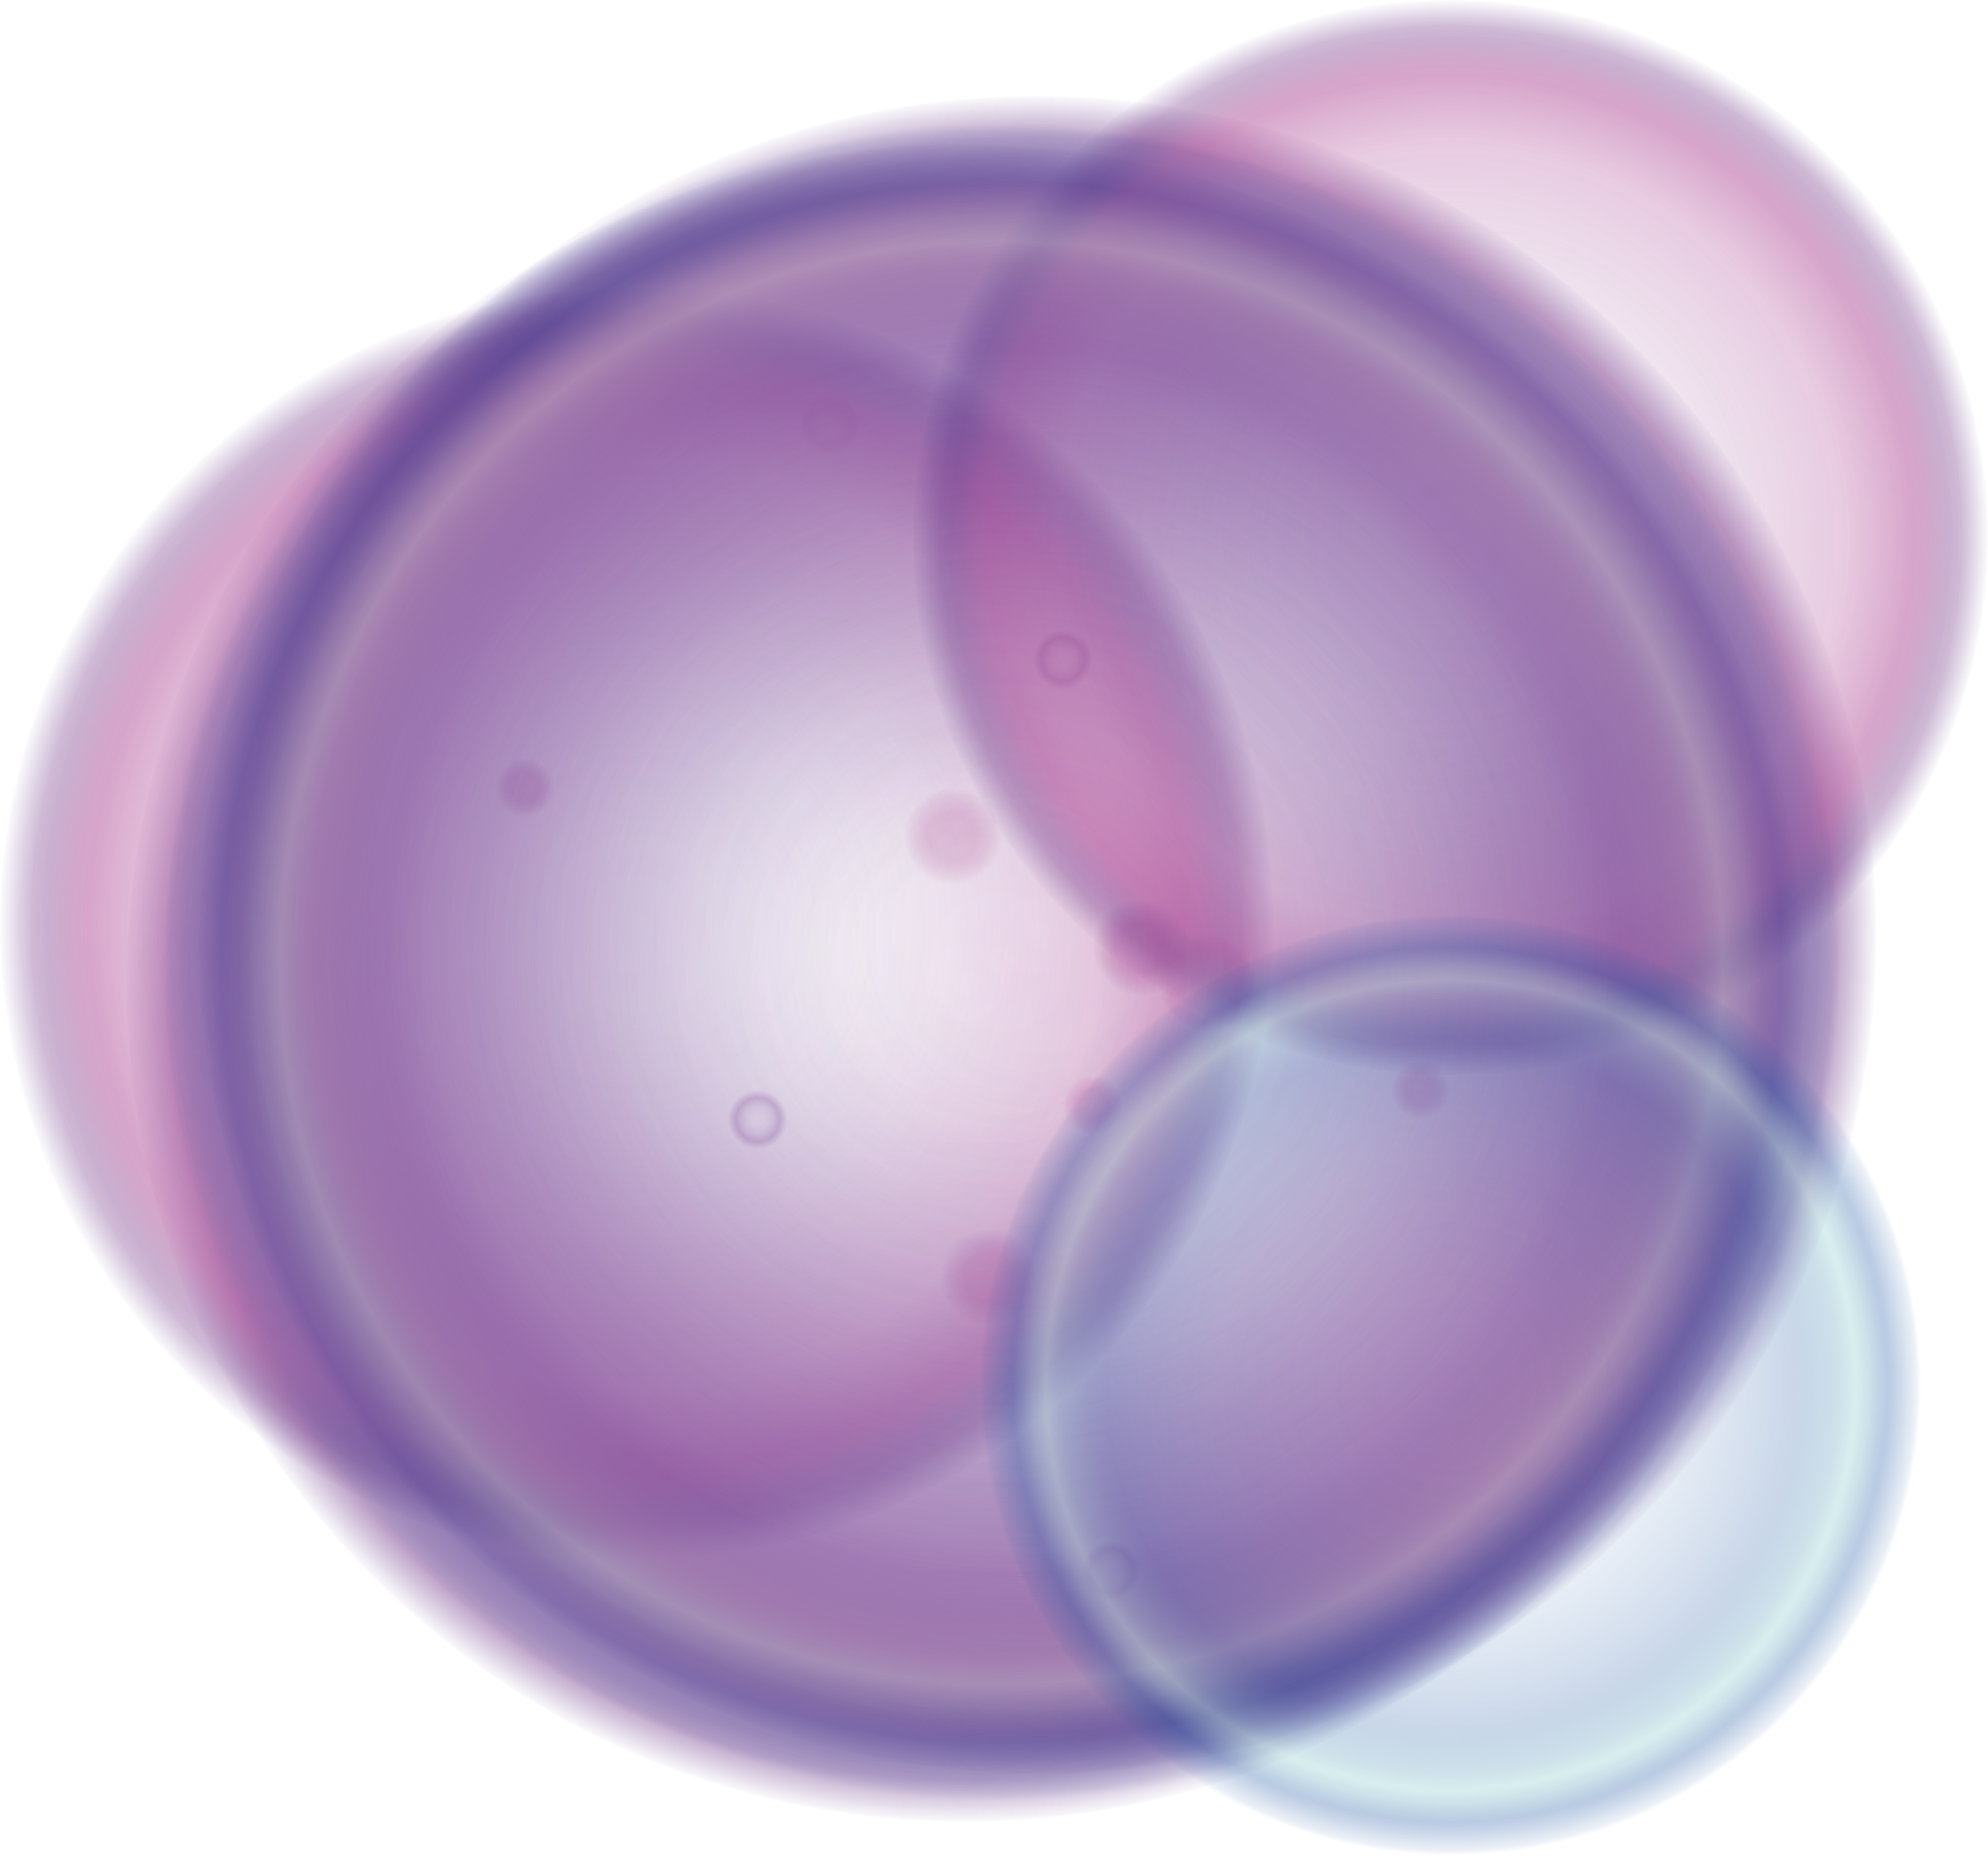
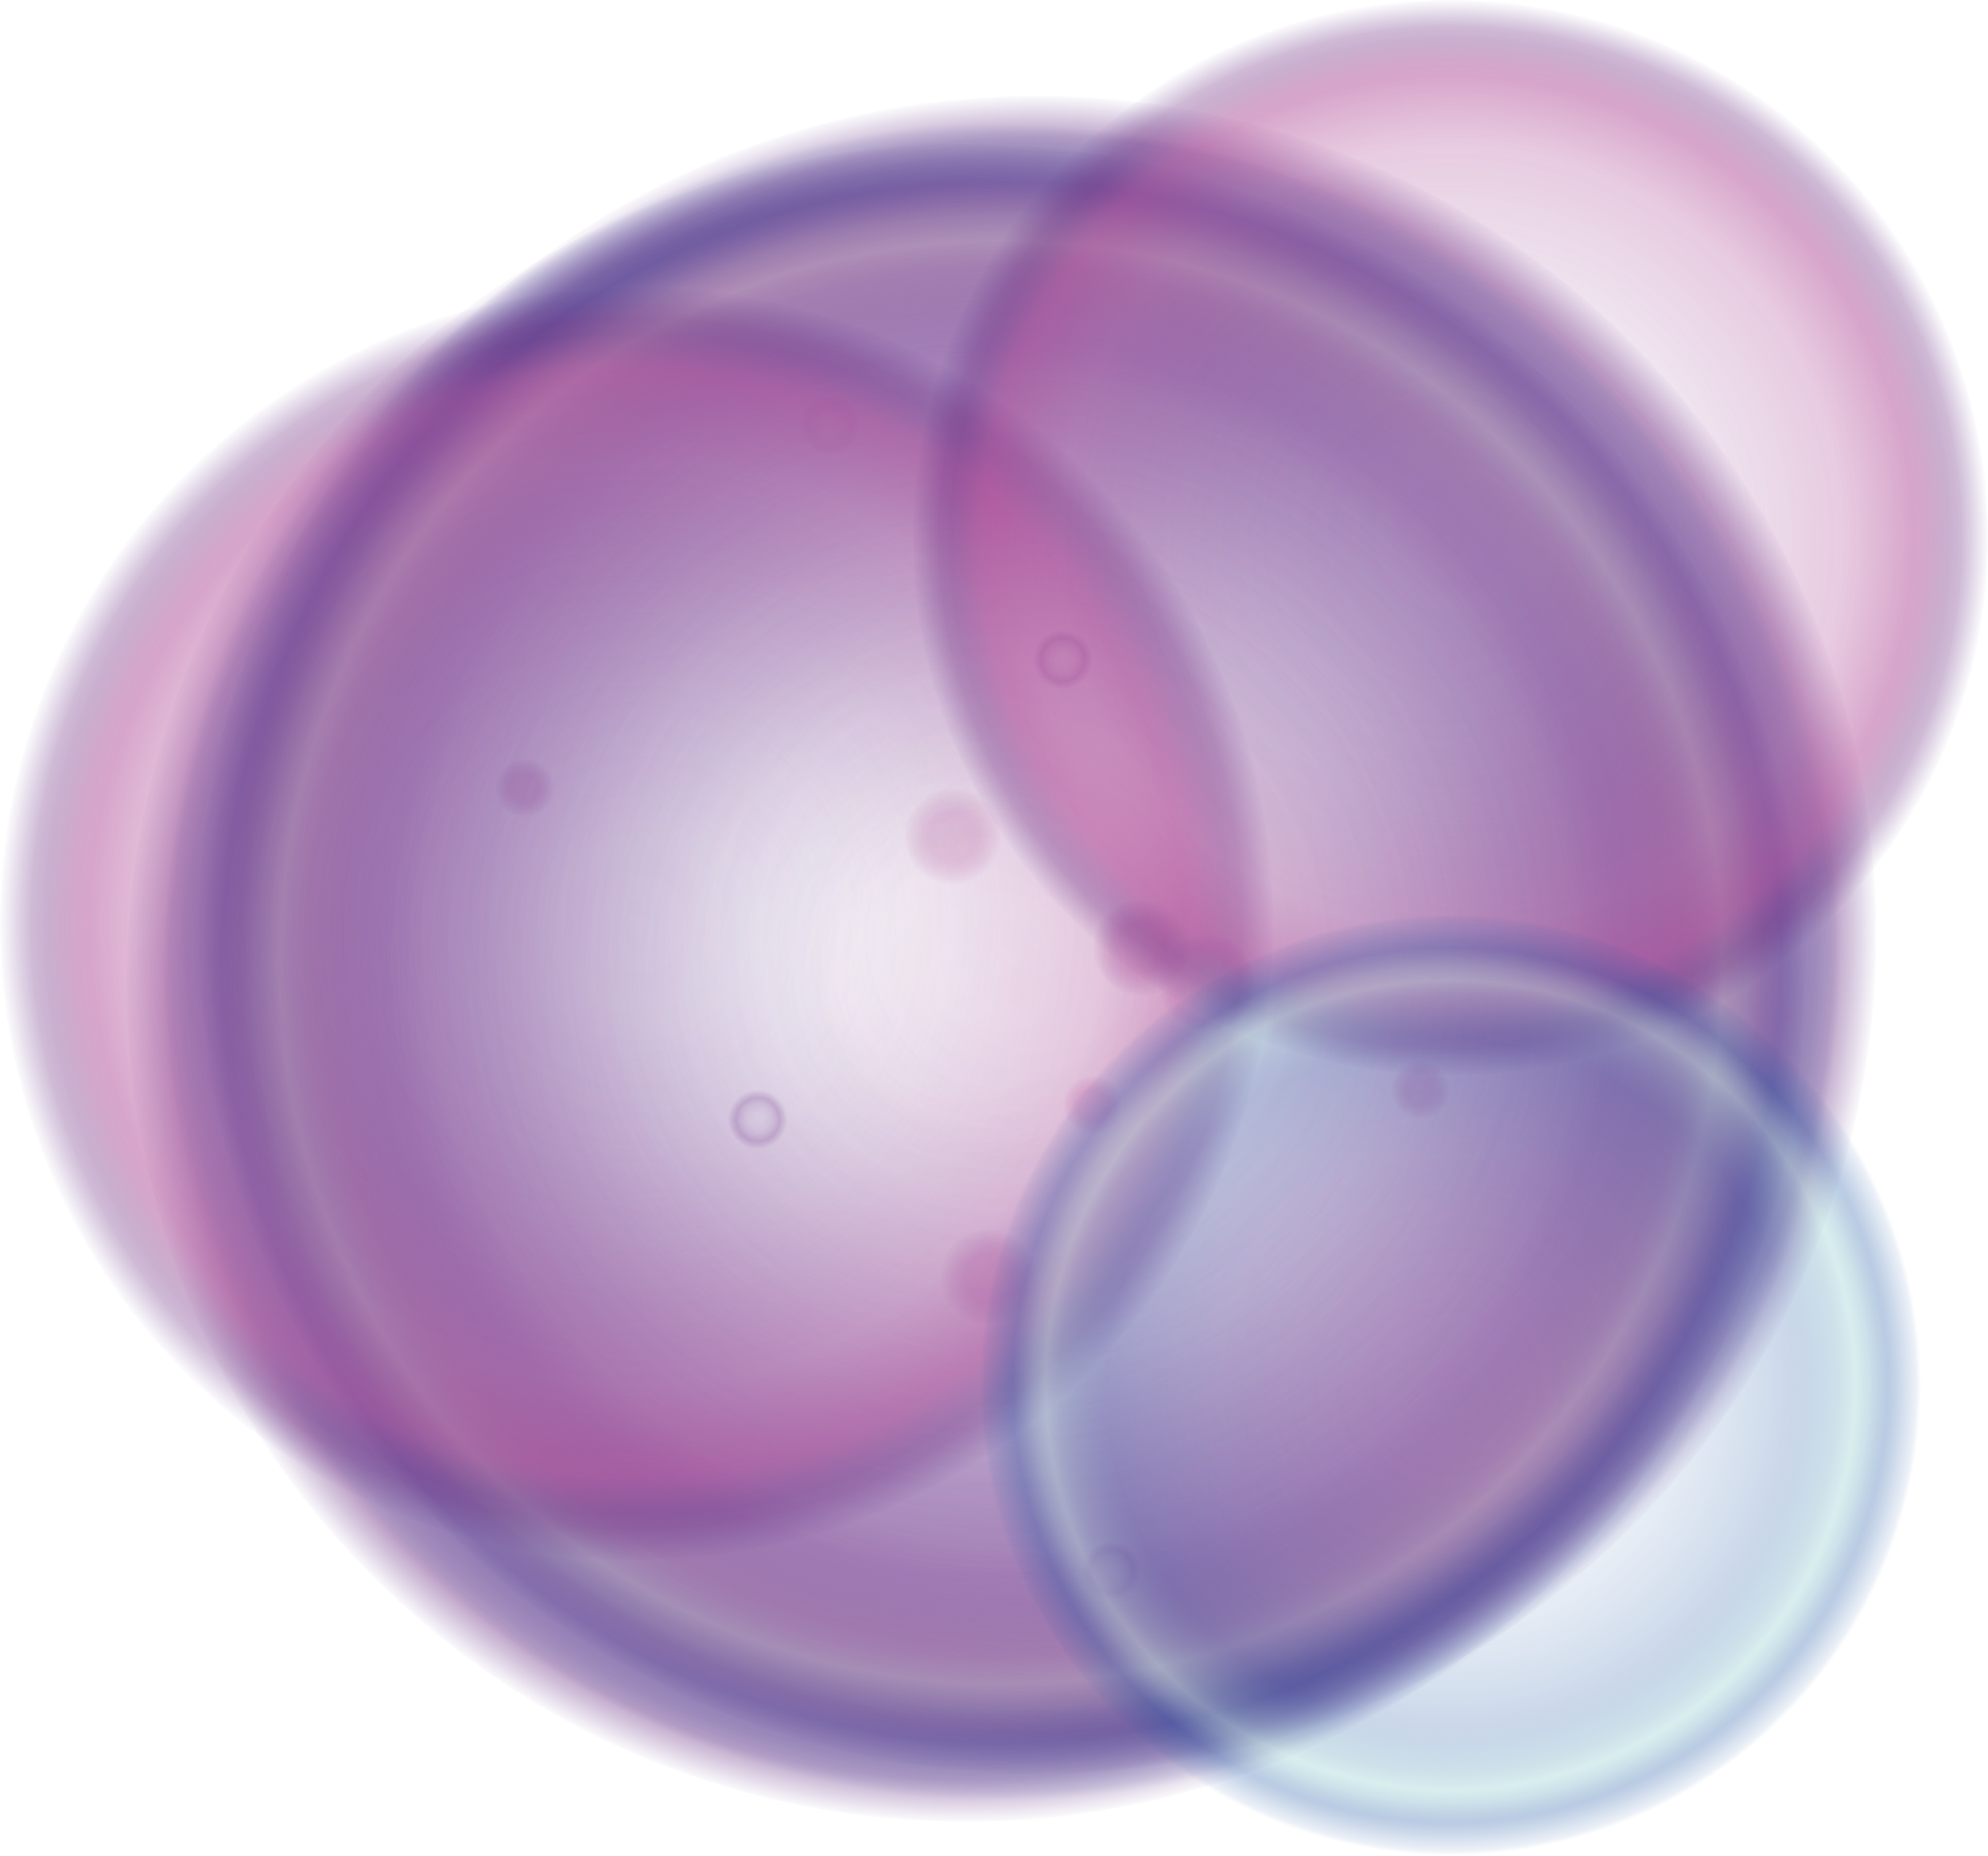
- <svg xmlns="http://www.w3.org/2000/svg" xmlns:xlink="http://www.w3.org/1999/xlink" id="Ebene_2" viewBox="0 0 999.78 933.12">
+ <svg xmlns="http://www.w3.org/2000/svg" xmlns:xlink="http://www.w3.org/1999/xlink" id="Nebula" viewBox="0 0 999.78 933.12">
  <defs>
-     <style>.cls-1{fill:url(#Unbenannter_Verlauf_81-3);}.cls-1,.cls-2,.cls-3,.cls-4,.cls-5,.cls-6{opacity:.25;}.cls-2{fill:url(#Unbenannter_Verlauf_81-2);}.cls-3{fill:url(#Unbenannter_Verlauf_72-2);}.cls-4{fill:url(#Unbenannter_Verlauf_57-3);}.cls-5{fill:url(#Unbenannter_Verlauf_57-2);}.cls-7{fill:url(#Unbenannter_Verlauf_87-3);}.cls-7,.cls-8,.cls-9,.cls-10,.cls-11{opacity:.35;}.cls-8{fill:url(#Unbenannter_Verlauf_87-2);}.cls-6{fill:url(#Unbenannter_Verlauf_57);}.cls-9{fill:url(#Unbenannter_Verlauf_81);}.cls-10{fill:url(#Unbenannter_Verlauf_87);}.cls-11{fill:url(#Unbenannter_Verlauf_72);}.cls-12{fill:url(#Unbenannter_Verlauf_24-2);}.cls-12,.cls-13{opacity:.6;}.cls-13{fill:url(#Unbenannter_Verlauf_24-4);}.cls-14{fill:url(#Unbenannter_Verlauf_24-3);}.cls-14,.cls-15{opacity:.8;}.cls-15{fill:url(#Unbenannter_Verlauf_24);}.cls-16{fill:url(#Unbenannter_Verlauf_493);}.cls-16,.cls-17{opacity:.5;}.cls-17{fill:url(#Unbenannter_Verlauf_493-2);}</style>
-     <radialGradient id="Unbenannter_Verlauf_87" cx="479.09" cy="420.7" fx="479.09" fy="420.7" r="24.51" gradientTransform="matrix(1, 0, 0, 1, 0, 0)" gradientUnits="userSpaceOnUse">
+     <style>
+             .cls-nebula-1{fill:url(#nebula_Unbenannter_Verlauf_81-3);}
+             .cls-nebula-1,
+             .cls-nebula-2,
+             .cls-nebula-3,
+             .cls-nebula-4,
+             .cls-nebula-5,
+             .cls-nebula-6{opacity:.25;}
+             .cls-nebula-2{fill:url(#nebula_Unbenannter_Verlauf_81-2);}
+             .cls-nebula-3{fill:url(#nebula_Unbenannter_Verlauf_72-2);}
+             .cls-nebula-4{fill:url(#nebula_Unbenannter_Verlauf_57-3);}
+             .cls-nebula-5{fill:url(#nebula_Unbenannter_Verlauf_57-2);}
+             .cls-nebula-7{fill:url(#nebula_Unbenannter_Verlauf_87-3);}
+             .cls-nebula-7,
+             .cls-nebula-8,
+             .cls-nebula-9,
+             .cls-nebula-10,
+             .cls-nebula-11{opacity:.35;}
+             .cls-nebula-8{fill:url(#nebula_Unbenannter_Verlauf_87-2);}
+             .cls-nebula-6{fill:url(#nebula_Unbenannter_Verlauf_57);}
+             .cls-nebula-9{fill:url(#nebula_Unbenannter_Verlauf_81);}
+             .cls-nebula-10{fill:url(#nebula_Unbenannter_Verlauf_87);}
+             .cls-nebula-11{fill:url(#nebula_Unbenannter_Verlauf_72);}
+             .cls-nebula-12{fill:url(#nebula_Unbenannter_Verlauf_24-2);}
+             .cls-nebula-12,.cls-nebula-13{opacity:.6;}
+             .cls-nebula-13{fill:url(#nebula_Unbenannter_Verlauf_24-4);}
+             .cls-nebula-14{fill:url(#nebula_Unbenannter_Verlauf_24-3);}
+             .cls-nebula-14,
+             .cls-nebula-15{opacity:.8;}
+             .cls-nebula-15{fill:url(#nebula_Unbenannter_Verlauf_24);}
+             .cls-nebula-16{fill:url(#nebula_Unbenannter_Verlauf_493);}
+             .cls-nebula-16,
+             .cls-nebula-17{opacity:.5;}
+             .cls-nebula-17{fill:url(#nebula_Unbenannter_Verlauf_493-2);}
+         </style>
+     <radialGradient id="nebula_Unbenannter_Verlauf_87" cx="479.09" cy="420.7" fx="479.09" fy="420.7" r="24.51" gradientTransform="matrix(1, 0, 0, 1, 0, 0)" gradientUnits="userSpaceOnUse">
      <stop offset=".5" stop-color="#d28aba" />
      <stop offset=".86" stop-color="#c16ca8" stop-opacity=".29" />
      <stop offset="1" stop-color="#bb60a2" stop-opacity="0" />
    </radialGradient>
-     <radialGradient id="Unbenannter_Verlauf_81" cx="573.87" cy="476.46" fx="573.87" fy="476.46" r="24.51" gradientTransform="matrix(1, 0, 0, 1, 0, 0)" gradientUnits="userSpaceOnUse">
+     <radialGradient id="nebula_Unbenannter_Verlauf_81" cx="573.87" cy="476.46" fx="573.87" fy="476.46" r="24.51" gradientTransform="matrix(1, 0, 0, 1, 0, 0)" gradientUnits="userSpaceOnUse">
      <stop offset=".5" stop-color="#ac4492" />
      <stop offset=".82" stop-color="#833084" stop-opacity=".38" />
      <stop offset="1" stop-color="#6b247d" stop-opacity="0" />
    </radialGradient>
-     <radialGradient id="Unbenannter_Verlauf_72" cx="606.97" cy="494.24" fx="606.97" fy="494.24" r="24.51" gradientTransform="matrix(1, 0, 0, 1, 0, 0)" gradientUnits="userSpaceOnUse">
+     <radialGradient id="nebula_Unbenannter_Verlauf_72" cx="606.97" cy="494.24" fx="606.97" fy="494.24" r="24.51" gradientTransform="matrix(1, 0, 0, 1, 0, 0)" gradientUnits="userSpaceOnUse">
      <stop offset="0" stop-color="#c578b0" stop-opacity="0" />
      <stop offset=".12" stop-color="#c578b0" stop-opacity=".01" />
      <stop offset=".22" stop-color="#c67bb2" stop-opacity=".06" />
      <stop offset=".31" stop-color="#c980b5" stop-opacity=".13" />
      <stop offset=".4" stop-color="#cc86b8" stop-opacity=".24" />
      <stop offset=".48" stop-color="#d18fbe" stop-opacity=".37" />
      <stop offset=".56" stop-color="#d699c4" stop-opacity=".54" />
      <stop offset=".64" stop-color="#dda6cb" stop-opacity=".73" />
      <stop offset=".71" stop-color="#e4b4d4" stop-opacity=".95" />
      <stop offset=".73" stop-color="#e6b7d6" />
      <stop offset=".91" stop-color="#d08ebd" stop-opacity=".35" />
      <stop offset="1" stop-color="#c578b0" stop-opacity="0" />
    </radialGradient>
-     <radialGradient id="Unbenannter_Verlauf_81-2" cx="497.25" cy="642.26" fx="497.25" fy="642.26" r="24.51" xlink:href="#Unbenannter_Verlauf_81" />
-     <radialGradient id="Unbenannter_Verlauf_57" cx="381.08" cy="563.01" fx="381.08" fy="563.01" r="14.96" gradientTransform="matrix(1, 0, 0, 1, 0, 0)" gradientUnits="userSpaceOnUse">
+     <radialGradient id="nebula_Unbenannter_Verlauf_81-2" cx="497.25" cy="642.26" fx="497.25" fy="642.26" r="24.51" xlink:href="#nebula_Unbenannter_Verlauf_81" />
+     <radialGradient id="nebula_Unbenannter_Verlauf_57" cx="381.08" cy="563.01" fx="381.08" fy="563.01" r="14.96" gradientTransform="matrix(1, 0, 0, 1, 0, 0)" gradientUnits="userSpaceOnUse">
      <stop offset="0" stop-color="#582f85" stop-opacity="0" />
      <stop offset=".15" stop-color="#582f85" stop-opacity=".02" />
      <stop offset=".27" stop-color="#5b3085" stop-opacity=".09" />
      <stop offset=".38" stop-color="#5f3187" stop-opacity=".21" />
      <stop offset=".49" stop-color="#643388" stop-opacity=".38" />
      <stop offset=".59" stop-color="#6c368a" stop-opacity=".6" />
      <stop offset=".68" stop-color="#75398d" stop-opacity=".86" />
      <stop offset=".73" stop-color="#7a3b8f" />
      <stop offset="1" stop-color="#582f85" stop-opacity="0" />
    </radialGradient>
-     <radialGradient id="Unbenannter_Verlauf_57-2" cx="534.48" cy="331.63" fx="534.48" fy="331.63" r="14.96" xlink:href="#Unbenannter_Verlauf_57" />
-     <radialGradient id="Unbenannter_Verlauf_87-2" cx="549.44" cy="555.69" fx="549.44" fy="555.69" r="14.96" xlink:href="#Unbenannter_Verlauf_87" />
-     <radialGradient id="Unbenannter_Verlauf_81-3" cx="263.97" cy="396.19" fx="263.97" fy="396.19" r="14.96" xlink:href="#Unbenannter_Verlauf_81" />
-     <radialGradient id="Unbenannter_Verlauf_72-2" cx="417.34" cy="213.43" fx="417.34" fy="213.43" r="14.96" xlink:href="#Unbenannter_Verlauf_72" />
-     <radialGradient id="Unbenannter_Verlauf_57-3" cx="558.91" cy="790.16" fx="558.91" fy="790.16" xlink:href="#Unbenannter_Verlauf_57" />
-     <radialGradient id="Unbenannter_Verlauf_87-3" cx="714.45" cy="548.05" fx="714.45" fy="548.05" r="14.96" xlink:href="#Unbenannter_Verlauf_87" />
-     <radialGradient id="Unbenannter_Verlauf_24" cx="485.55" cy="494.25" fx="485.55" fy="494.25" r="421.94" gradientTransform="matrix(1, 0, 0, 1, 0, 0)" gradientUnits="userSpaceOnUse">
+     <radialGradient id="nebula_Unbenannter_Verlauf_57-2" cx="534.48" cy="331.63" fx="534.48" fy="331.63" r="14.96" xlink:href="#nebula_Unbenannter_Verlauf_57" />
+     <radialGradient id="nebula_Unbenannter_Verlauf_87-2" cx="549.44" cy="555.69" fx="549.44" fy="555.69" r="14.96" xlink:href="#nebula_Unbenannter_Verlauf_87" />
+     <radialGradient id="nebula_Unbenannter_Verlauf_81-3" cx="263.97" cy="396.19" fx="263.97" fy="396.19" r="14.96" xlink:href="#nebula_Unbenannter_Verlauf_81" />
+     <radialGradient id="nebula_Unbenannter_Verlauf_72-2" cx="417.34" cy="213.43" fx="417.34" fy="213.43" r="14.96" xlink:href="#nebula_Unbenannter_Verlauf_72" />
+     <radialGradient id="nebula_Unbenannter_Verlauf_57-3" cx="558.91" cy="790.16" fx="558.91" fy="790.16" xlink:href="#nebula_Unbenannter_Verlauf_57" />
+     <radialGradient id="nebula_Unbenannter_Verlauf_87-3" cx="714.45" cy="548.05" fx="714.45" fy="548.05" r="14.96" xlink:href="#nebula_Unbenannter_Verlauf_87" />
+     <radialGradient id="nebula_Unbenannter_Verlauf_24" cx="485.55" cy="494.25" fx="485.55" fy="494.25" r="421.94" gradientTransform="matrix(1, 0, 0, 1, 0, 0)" gradientUnits="userSpaceOnUse">
      <stop offset="0" stop-color="#6b247d" stop-opacity="0" />
      <stop offset=".16" stop-color="#6e257e" stop-opacity=".02" />
      <stop offset=".33" stop-color="#772a81" stop-opacity=".09" />
      <stop offset=".49" stop-color="#883286" stop-opacity=".21" />
      <stop offset=".65" stop-color="#9e3d8d" stop-opacity=".37" />
      <stop offset=".73" stop-color="#ac4492" stop-opacity=".46" />
      <stop offset=".79" stop-color="#ac4492" stop-opacity=".61" />
      <stop offset=".86" stop-color="#ac4492" stop-opacity=".8" />
      <stop offset=".88" stop-color="#a33f8f" stop-opacity=".77" />
      <stop offset=".9" stop-color="#8c3487" stop-opacity=".7" />
      <stop offset=".93" stop-color="#6b247d" stop-opacity=".6" />
      <stop offset=".95" stop-color="#68257d" stop-opacity=".53" />
      <stop offset=".97" stop-color="#622880" stop-opacity=".34" />
      <stop offset="1" stop-color="#592e84" stop-opacity=".03" />
      <stop offset="1" stop-color="#582f85" stop-opacity="0" />
    </radialGradient>
-     <radialGradient id="Unbenannter_Verlauf_24-2" cx="320.12" cy="464.53" fx="320.12" fy="464.53" r="320.12" xlink:href="#Unbenannter_Verlauf_24" />
-     <radialGradient id="Unbenannter_Verlauf_24-3" cx="521.66" cy="470.14" fx="521.66" fy="470.14" r="421.94" xlink:href="#Unbenannter_Verlauf_24" />
-     <radialGradient id="Unbenannter_Verlauf_24-4" cx="729.41" cy="270.36" fx="729.41" fy="270.36" r="270.36" xlink:href="#Unbenannter_Verlauf_24" />
-     <radialGradient id="Unbenannter_Verlauf_493" cx="503.61" cy="483.89" fx="503.61" fy="483.89" r="421.94" gradientTransform="matrix(1, 0, 0, 1, 0, 0)" gradientUnits="userSpaceOnUse">
+     <radialGradient id="nebula_Unbenannter_Verlauf_24-2" cx="320.12" cy="464.53" fx="320.12" fy="464.53" r="320.12" xlink:href="#nebula_Unbenannter_Verlauf_24" />
+     <radialGradient id="nebula_Unbenannter_Verlauf_24-3" cx="521.66" cy="470.14" fx="521.66" fy="470.14" r="421.94" xlink:href="#nebula_Unbenannter_Verlauf_24" />
+     <radialGradient id="nebula_Unbenannter_Verlauf_24-4" cx="729.41" cy="270.36" fx="729.41" fy="270.36" r="270.36" xlink:href="#nebula_Unbenannter_Verlauf_24" />
+     <radialGradient id="nebula_Unbenannter_Verlauf_493" cx="503.61" cy="483.89" fx="503.61" fy="483.89" r="421.94" gradientTransform="matrix(1, 0, 0, 1, 0, 0)" gradientUnits="userSpaceOnUse">
      <stop offset="0" stop-color="#1852a1" stop-opacity="0" />
      <stop offset=".17" stop-color="#1852a1" stop-opacity=".02" />
      <stop offset=".34" stop-color="#1852a1" stop-opacity=".1" />
      <stop offset=".51" stop-color="#1852a1" stop-opacity=".22" />
      <stop offset=".67" stop-color="#1852a1" stop-opacity=".39" />
      <stop offset=".73" stop-color="#1852a1" stop-opacity=".46" />
      <stop offset=".76" stop-color="#326cab" stop-opacity=".53" />
      <stop offset=".83" stop-color="#77aec5" stop-opacity=".7" />
      <stop offset=".86" stop-color="#9fd5d5" stop-opacity=".8" />
      <stop offset=".87" stop-color="#94cad0" stop-opacity=".78" />
      <stop offset=".89" stop-color="#76aec5" stop-opacity=".74" />
      <stop offset=".91" stop-color="#4780b3" stop-opacity=".67" />
      <stop offset=".93" stop-color="#1852a1" stop-opacity=".6" />
      <stop offset=".94" stop-color="#1852a1" stop-opacity=".55" />
      <stop offset=".96" stop-color="#1852a1" stop-opacity=".4" />
      <stop offset=".99" stop-color="#1852a1" stop-opacity=".16" />
      <stop offset="1" stop-color="#1852a1" stop-opacity="0" />
    </radialGradient>
-     <radialGradient id="Unbenannter_Verlauf_493-2" cx="729.41" cy="696.5" fx="729.41" fy="696.5" r="236.62" xlink:href="#Unbenannter_Verlauf_493" />
+     <radialGradient id="nebula_Unbenannter_Verlauf_493-2" cx="729.41" cy="696.5" fx="729.41" fy="696.5" r="236.62" xlink:href="#nebula_Unbenannter_Verlauf_493" />
  </defs>
-   <g id="final">
+   <g id="nebula">
    <g>
-       <circle class="cls-10" cx="479.09" cy="420.7" r="24.51" />
-       <circle class="cls-9" cx="573.87" cy="476.46" r="24.51" />
-       <circle class="cls-11" cx="606.97" cy="494.24" r="24.51" />
-       <circle class="cls-2" cx="497.25" cy="642.26" r="24.51" />
-       <circle class="cls-6" cx="381.08" cy="563.01" r="14.96" />
-       <circle class="cls-5" cx="534.48" cy="331.63" r="14.96" />
-       <circle class="cls-8" cx="549.44" cy="555.69" r="14.96" />
-       <circle class="cls-1" cx="263.97" cy="396.19" r="14.96" />
-       <circle class="cls-3" cx="417.34" cy="213.43" r="14.96" />
-       <circle class="cls-4" cx="558.91" cy="790.16" r="14.96" />
-       <circle class="cls-7" cx="714.45" cy="548.05" r="14.96" />
-       <circle class="cls-15" cx="485.55" cy="494.25" r="421.94" />
-       <circle class="cls-12" cx="320.12" cy="464.53" r="320.12" />
-       <circle class="cls-14" cx="521.66" cy="470.14" r="421.94" />
-       <circle class="cls-13" cx="729.41" cy="270.36" r="270.36" />
-       <circle class="cls-16" cx="503.61" cy="483.89" r="421.94" />
-       <circle class="cls-17" cx="729.41" cy="696.5" r="236.62" />
+       <g class="nebula-dust">
+         <circle class="cls-nebula-10" cx="479.09" cy="420.7" r="24.51" />
+         <circle class="cls-nebula-9" cx="573.87" cy="476.46" r="24.51" />
+         <circle class="cls-nebula-11" cx="606.97" cy="494.24" r="24.51" />
+         <circle class="cls-nebula-2" cx="497.25" cy="642.26" r="24.51" />
+         <circle class="cls-nebula-6" cx="381.08" cy="563.01" r="14.96" />
+         <circle class="cls-nebula-5" cx="534.48" cy="331.63" r="14.96" />
+         <circle class="cls-nebula-8" cx="549.44" cy="555.69" r="14.96" />
+         <circle class="cls-nebula-1" cx="263.97" cy="396.19" r="14.96" />
+         <circle class="cls-nebula-3" cx="417.34" cy="213.43" r="14.96" />
+         <circle class="cls-nebula-4" cx="558.91" cy="790.16" r="14.96" />
+         <circle class="cls-nebula-7" cx="714.45" cy="548.05" r="14.96" />
+       </g>
+       <g class="nebula-main-base">
+         <circle class="cls-nebula-15" cx="485.55" cy="494.25" r="421.94" />
+         <circle class="cls-nebula-14" cx="521.66" cy="470.14" r="421.94" />
+         <circle class="cls-nebula-16" cx="503.61" cy="483.89" r="421.94" />
+       </g>
+       <g class="nebula-outer-circles">
+         <circle class="cls-nebula-12" cx="320.12" cy="464.53" r="320.12" />
+         <circle class="cls-nebula-13" cx="729.41" cy="270.36" r="270.36" />
+         <circle class="cls-nebula-17" cx="729.41" cy="696.5" r="236.62" />
+       </g>
    </g>
  </g>
</svg>
